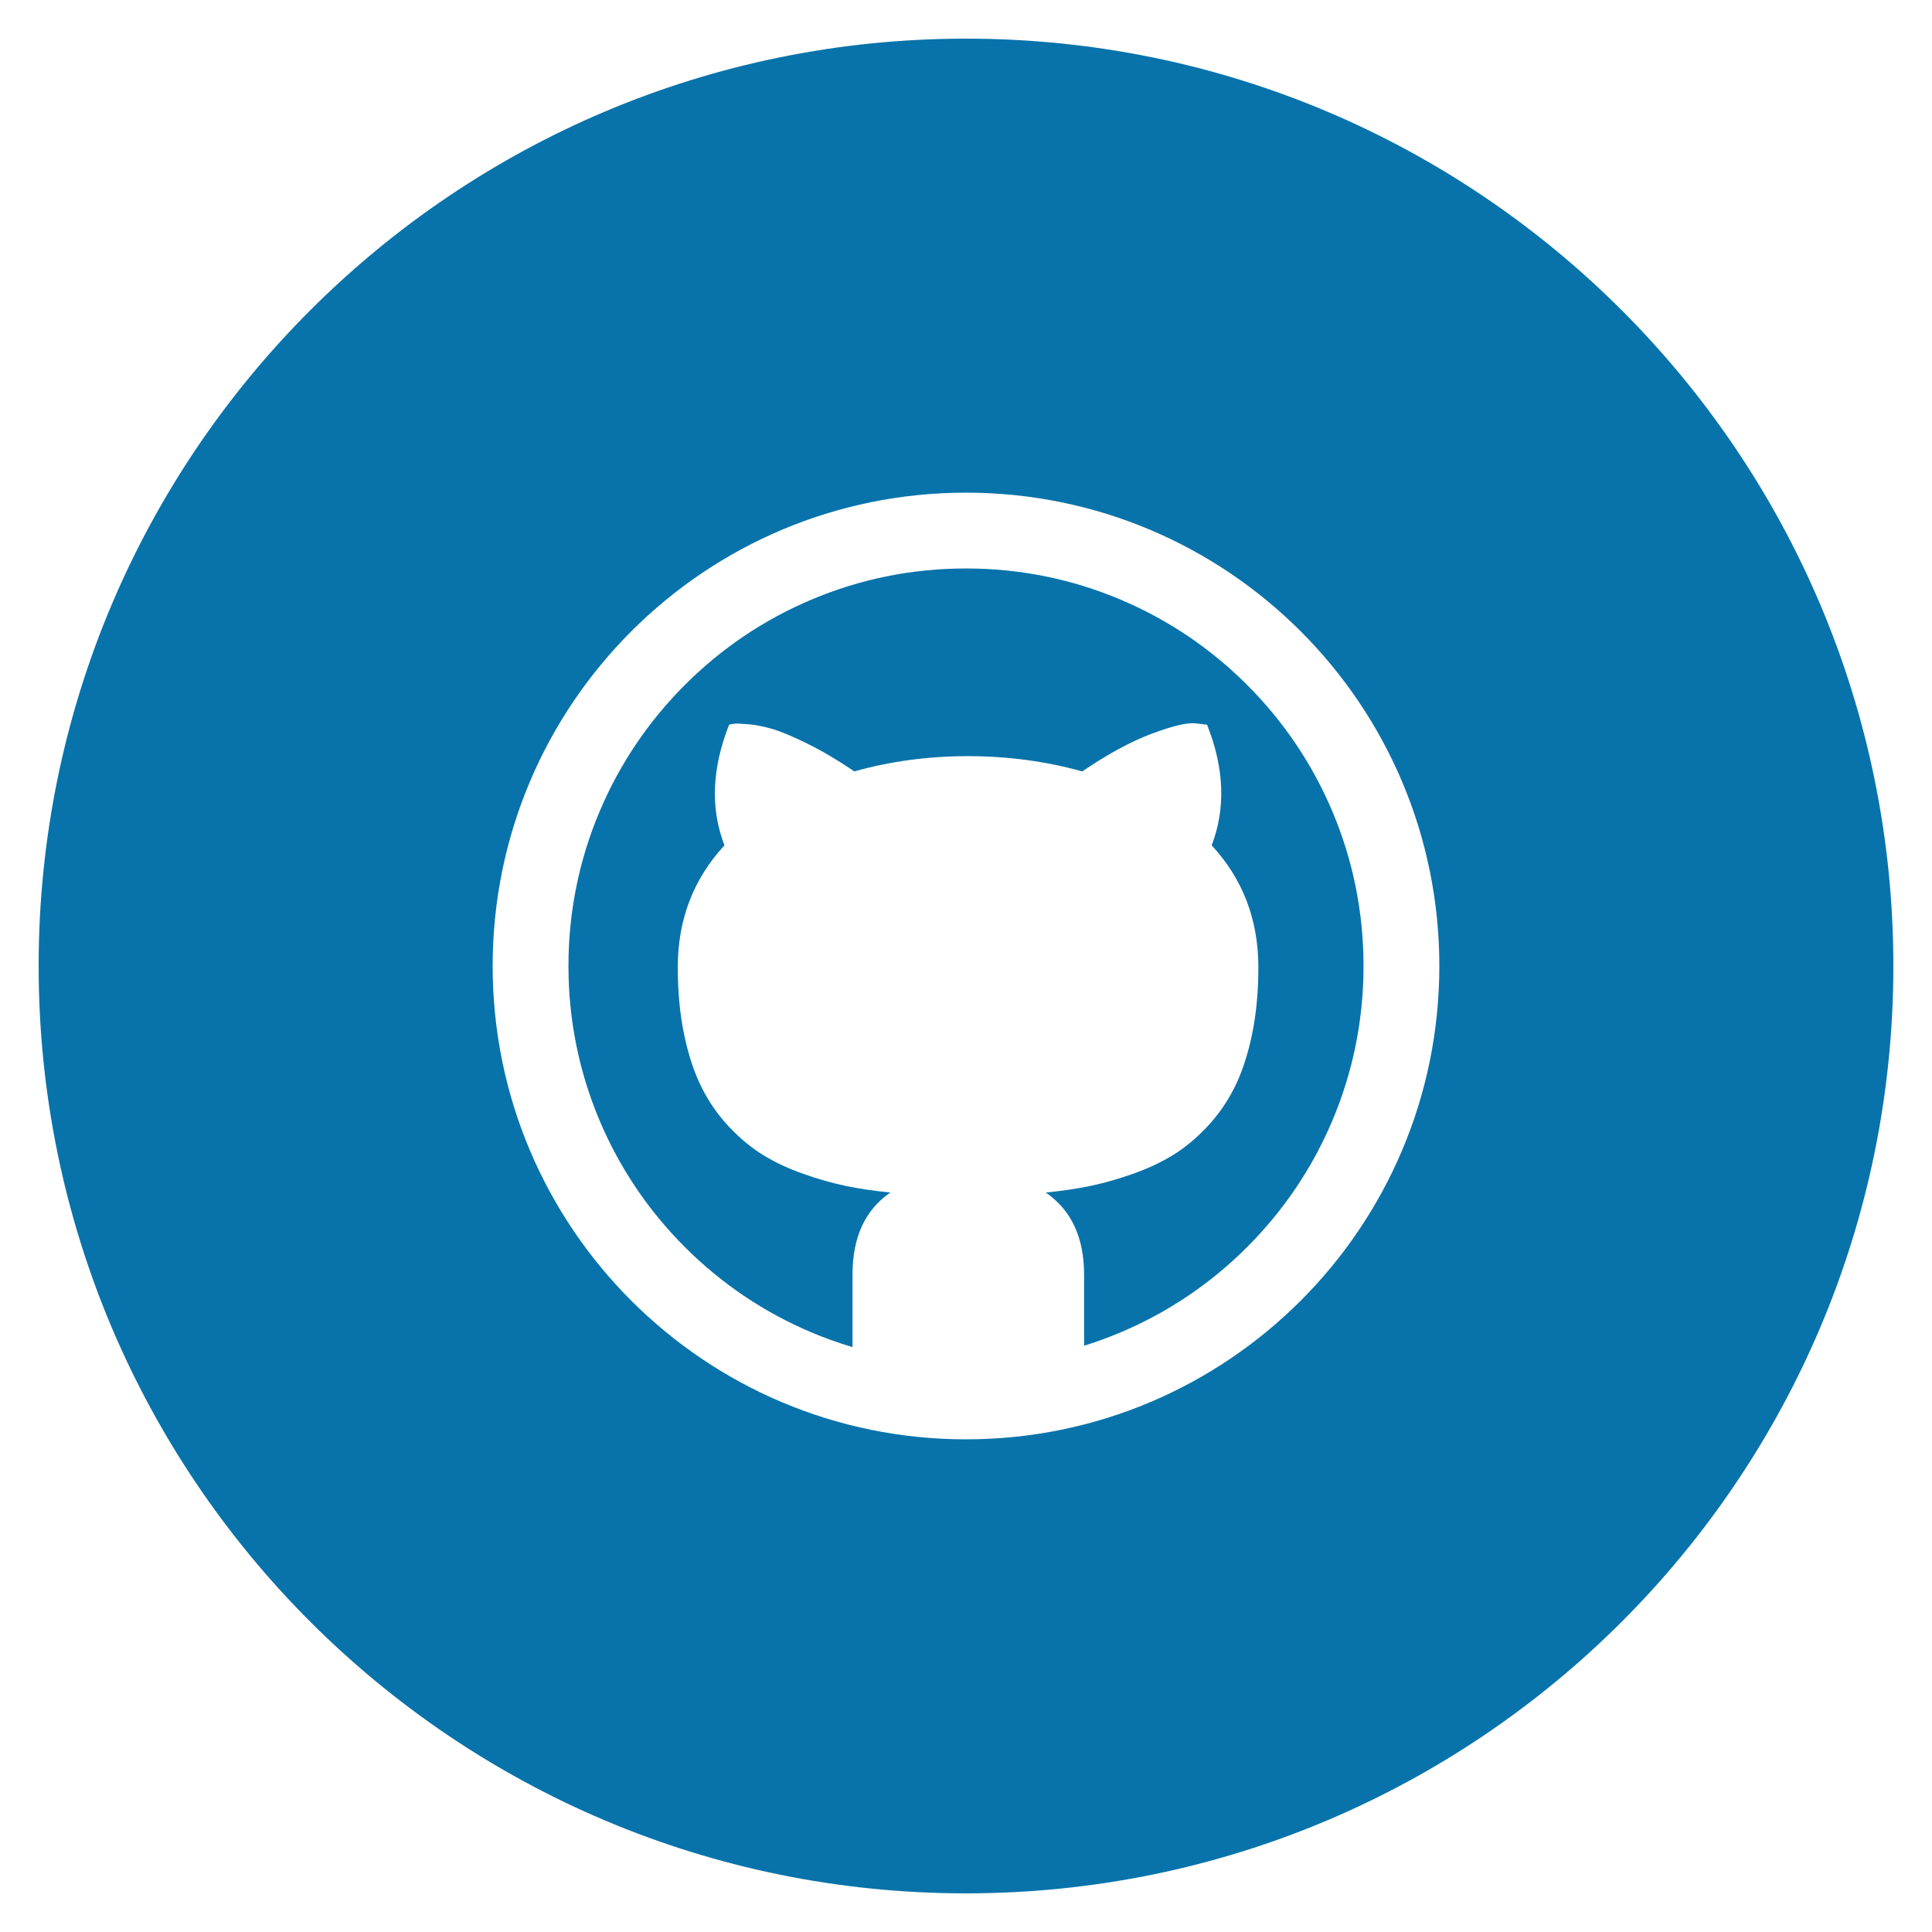
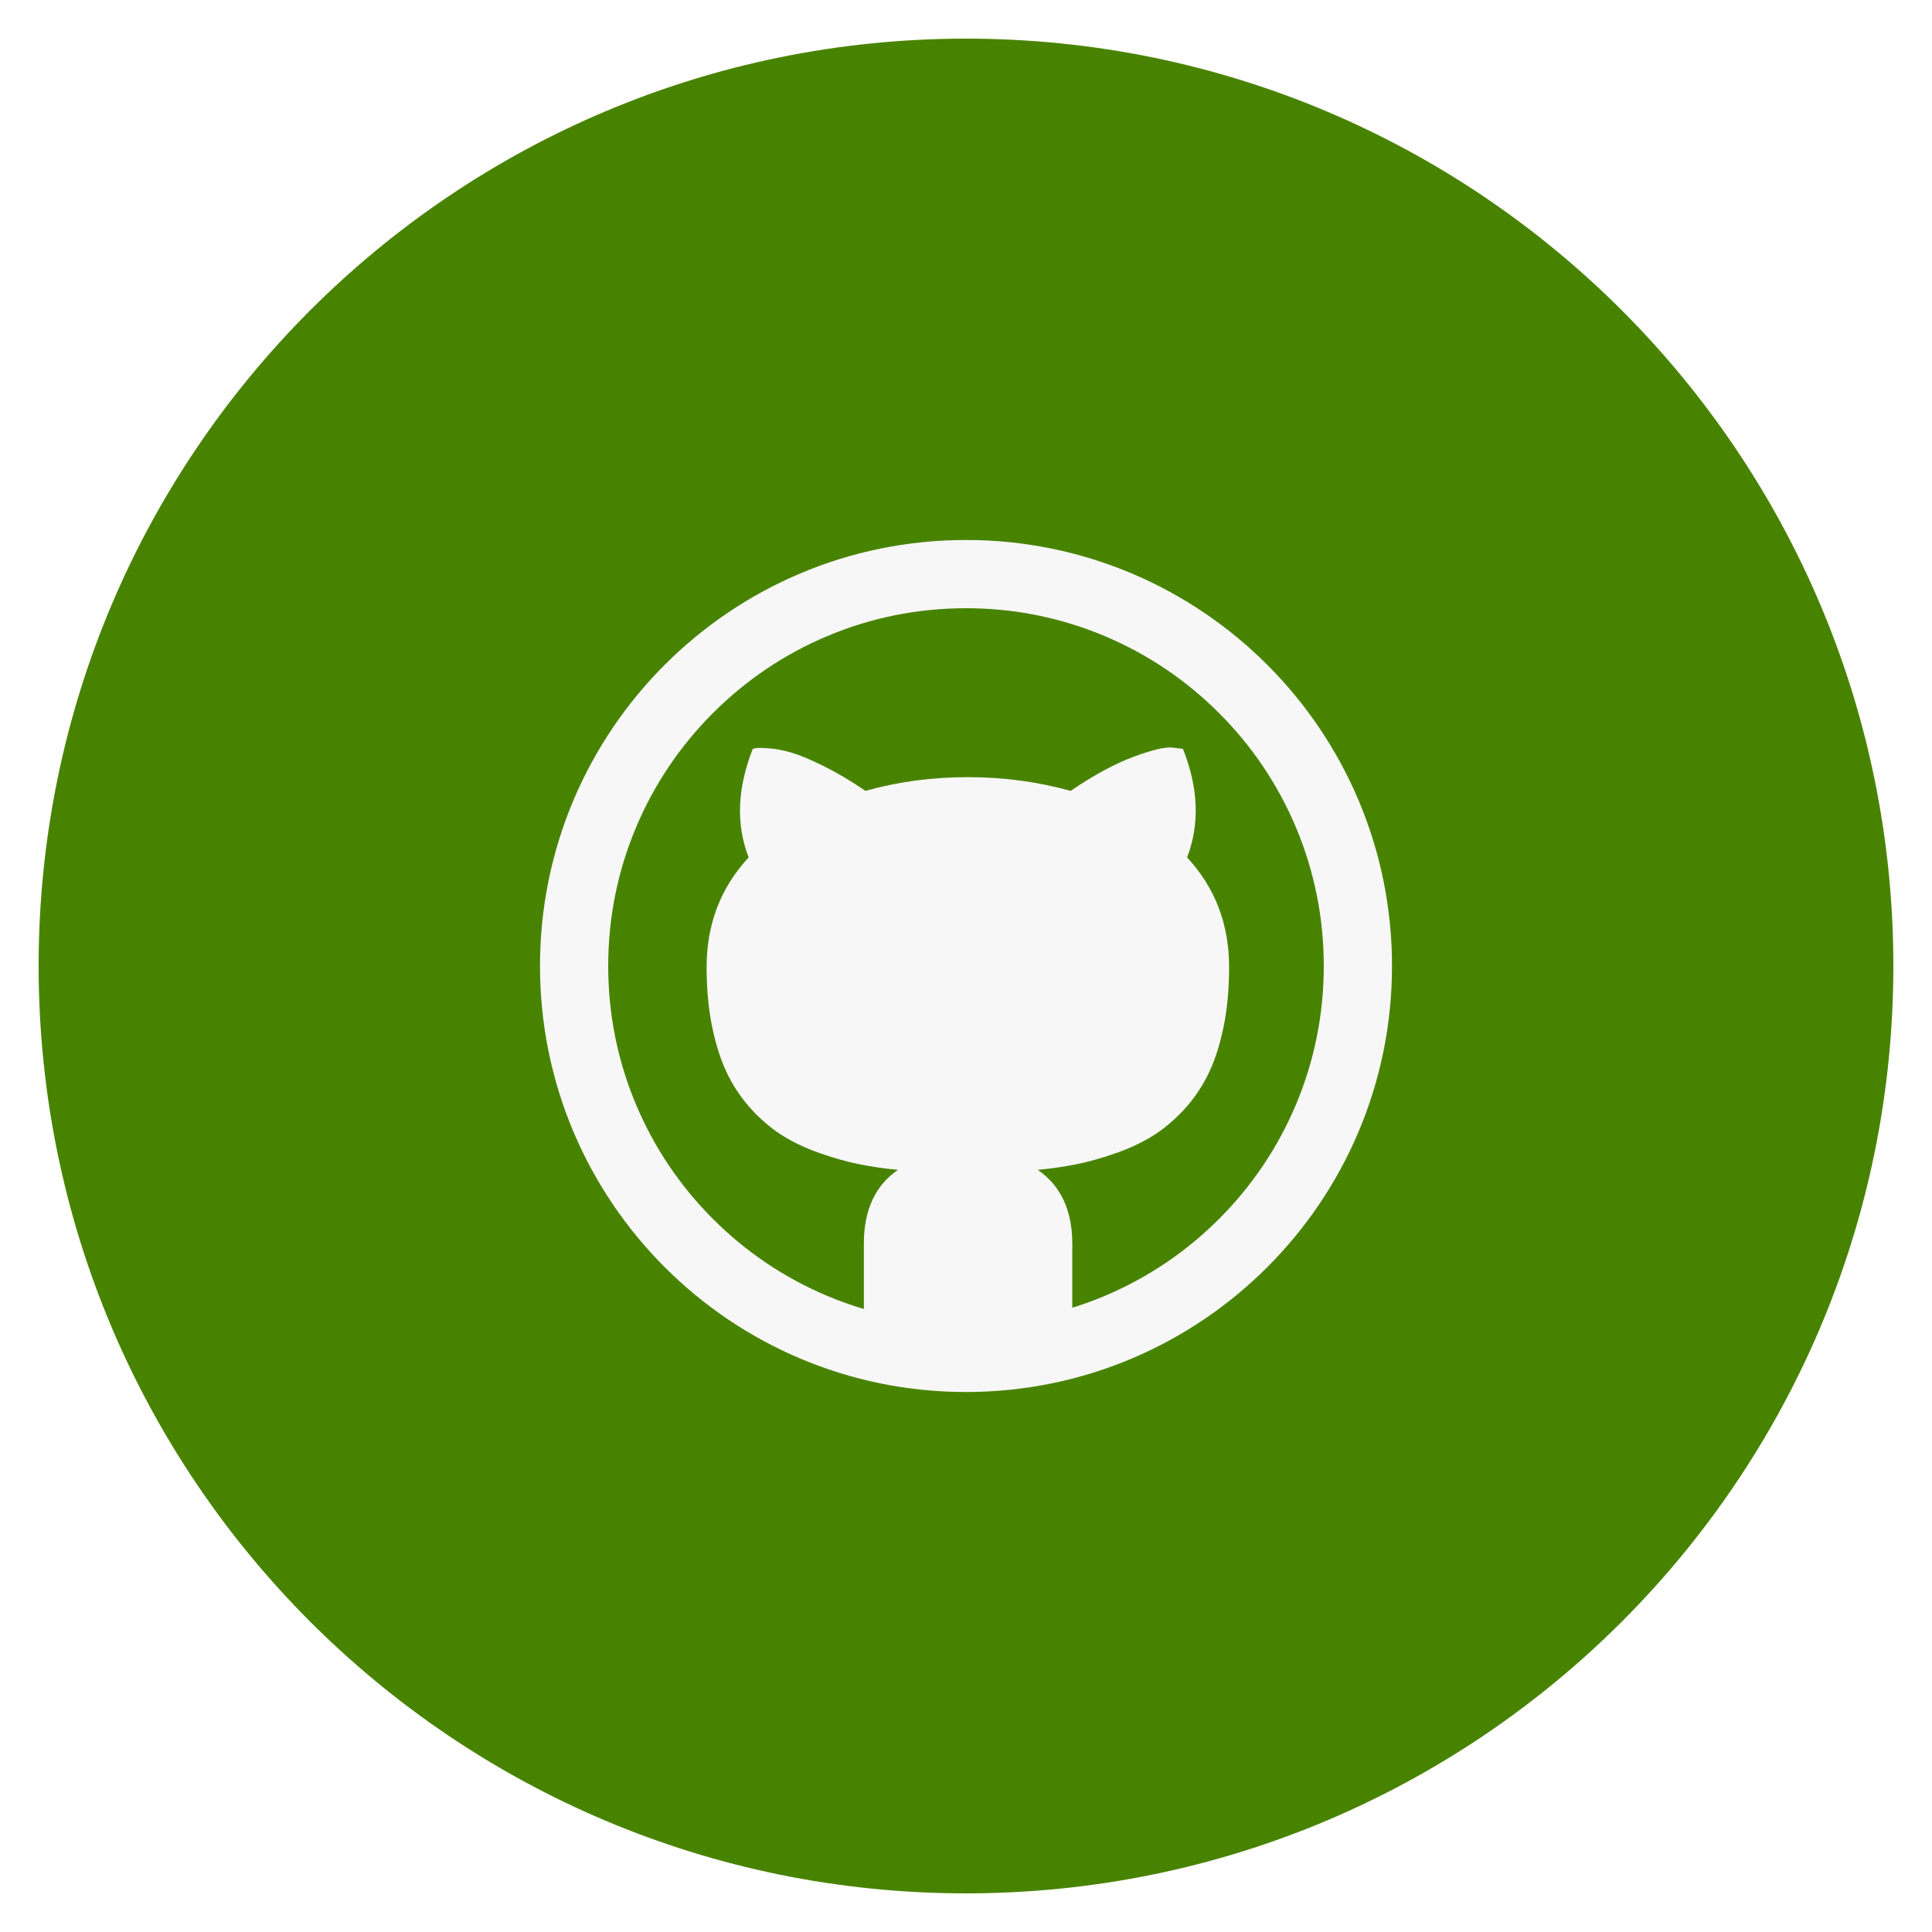
- <svg xmlns="http://www.w3.org/2000/svg" id="github" class="custom-icon" version="1.1" viewBox="0 0 100 100" style="height: 100px; width: 100px;">
-   <circle class="outer-shape" cx="50" cy="50" r="48" style="opacity: 1; fill: rgb(8, 115, 170);" />
-   <path class="inner-shape" style="opacity: 1; fill: rgb(255, 255, 255);" transform="translate(25,25) scale(0.5)" d="M50,1C22.938,1,1,22.938,1,50s21.938,49,49,49s49-21.938,49-49S77.062,1,50,1z M79.099,79.099 c-3.782,3.782-8.184,6.75-13.083,8.823c-1.245,0.526-2.509,0.989-3.79,1.387v-7.344c0-3.86-1.324-6.699-3.972-8.517 c1.659-0.16,3.182-0.383,4.57-0.67c1.388-0.287,2.855-0.702,4.402-1.245c1.547-0.543,2.935-1.189,4.163-1.938 c1.228-0.75,2.409-1.723,3.541-2.919s2.082-2.552,2.847-4.067s1.372-3.334,1.818-5.455c0.446-2.121,0.67-4.458,0.67-7.01 c0-4.945-1.611-9.155-4.833-12.633c1.467-3.828,1.308-7.991-0.478-12.489l-1.197-0.143c-0.829-0.096-2.321,0.255-4.474,1.053 c-2.153,0.798-4.57,2.105-7.249,3.924c-3.797-1.053-7.736-1.579-11.82-1.579c-4.115,0-8.039,0.526-11.772,1.579 c-1.69-1.149-3.294-2.097-4.809-2.847c-1.515-0.75-2.727-1.26-3.637-1.532c-0.909-0.271-1.754-0.439-2.536-0.503 c-0.782-0.064-1.284-0.079-1.507-0.048c-0.223,0.031-0.383,0.064-0.478,0.096c-1.787,4.53-1.946,8.694-0.478,12.489 c-3.222,3.477-4.833,7.688-4.833,12.633c0,2.552,0.223,4.889,0.67,7.01c0.447,2.121,1.053,3.94,1.818,5.455 c0.765,1.515,1.715,2.871,2.847,4.067s2.313,2.169,3.541,2.919c1.228,0.751,2.616,1.396,4.163,1.938 c1.547,0.543,3.014,0.957,4.402,1.245c1.388,0.287,2.911,0.511,4.57,0.67c-2.616,1.787-3.924,4.626-3.924,8.517v7.487 c-1.445-0.43-2.869-0.938-4.268-1.53c-4.899-2.073-9.301-5.041-13.083-8.823c-3.782-3.782-6.75-8.184-8.823-13.083 C9.934,60.948,8.847,55.56,8.847,50s1.087-10.948,3.231-16.016c2.073-4.899,5.041-9.301,8.823-13.083s8.184-6.75,13.083-8.823 C39.052,9.934,44.44,8.847,50,8.847s10.948,1.087,16.016,3.231c4.9,2.073,9.301,5.041,13.083,8.823 c3.782,3.782,6.75,8.184,8.823,13.083c2.143,5.069,3.23,10.457,3.23,16.016s-1.087,10.948-3.231,16.016 C85.848,70.915,82.88,75.317,79.099,79.099L79.099,79.099z" />
+ <svg xmlns="http://www.w3.org/2000/svg" id="github" class="custom-icon" version="1.1" viewBox="0 0 100 100" style="height: 90px; width: 90px;">
+   <circle class="outer-shape" cx="50" cy="50" r="48" style="opacity: 1; fill: rgb(72, 131, 0);" />
+   <path class="inner-shape" style="opacity: 1; fill: rgb(247, 247, 247);" transform="translate(27.5,27.5) scale(0.45)" d="M50,1C22.938,1,1,22.938,1,50s21.938,49,49,49s49-21.938,49-49S77.062,1,50,1z M79.099,79.099 c-3.782,3.782-8.184,6.75-13.083,8.823c-1.245,0.526-2.509,0.989-3.79,1.387v-7.344c0-3.86-1.324-6.699-3.972-8.517 c1.659-0.16,3.182-0.383,4.57-0.67c1.388-0.287,2.855-0.702,4.402-1.245c1.547-0.543,2.935-1.189,4.163-1.938 c1.228-0.75,2.409-1.723,3.541-2.919s2.082-2.552,2.847-4.067s1.372-3.334,1.818-5.455c0.446-2.121,0.67-4.458,0.67-7.01 c0-4.945-1.611-9.155-4.833-12.633c1.467-3.828,1.308-7.991-0.478-12.489l-1.197-0.143c-0.829-0.096-2.321,0.255-4.474,1.053 c-2.153,0.798-4.57,2.105-7.249,3.924c-3.797-1.053-7.736-1.579-11.82-1.579c-4.115,0-8.039,0.526-11.772,1.579 c-1.69-1.149-3.294-2.097-4.809-2.847c-1.515-0.75-2.727-1.26-3.637-1.532c-0.909-0.271-1.754-0.439-2.536-0.503 c-0.782-0.064-1.284-0.079-1.507-0.048c-0.223,0.031-0.383,0.064-0.478,0.096c-1.787,4.53-1.946,8.694-0.478,12.489 c-3.222,3.477-4.833,7.688-4.833,12.633c0,2.552,0.223,4.889,0.67,7.01c0.447,2.121,1.053,3.94,1.818,5.455 c0.765,1.515,1.715,2.871,2.847,4.067s2.313,2.169,3.541,2.919c1.228,0.751,2.616,1.396,4.163,1.938 c1.547,0.543,3.014,0.957,4.402,1.245c1.388,0.287,2.911,0.511,4.57,0.67c-2.616,1.787-3.924,4.626-3.924,8.517v7.487 c-1.445-0.43-2.869-0.938-4.268-1.53c-4.899-2.073-9.301-5.041-13.083-8.823c-3.782-3.782-6.75-8.184-8.823-13.083 C9.934,60.948,8.847,55.56,8.847,50s1.087-10.948,3.231-16.016c2.073-4.899,5.041-9.301,8.823-13.083s8.184-6.75,13.083-8.823 C39.052,9.934,44.44,8.847,50,8.847s10.948,1.087,16.016,3.231c4.9,2.073,9.301,5.041,13.083,8.823 c3.782,3.782,6.75,8.184,8.823,13.083c2.143,5.069,3.23,10.457,3.23,16.016s-1.087,10.948-3.231,16.016 C85.848,70.915,82.88,75.317,79.099,79.099L79.099,79.099z" />
</svg>
